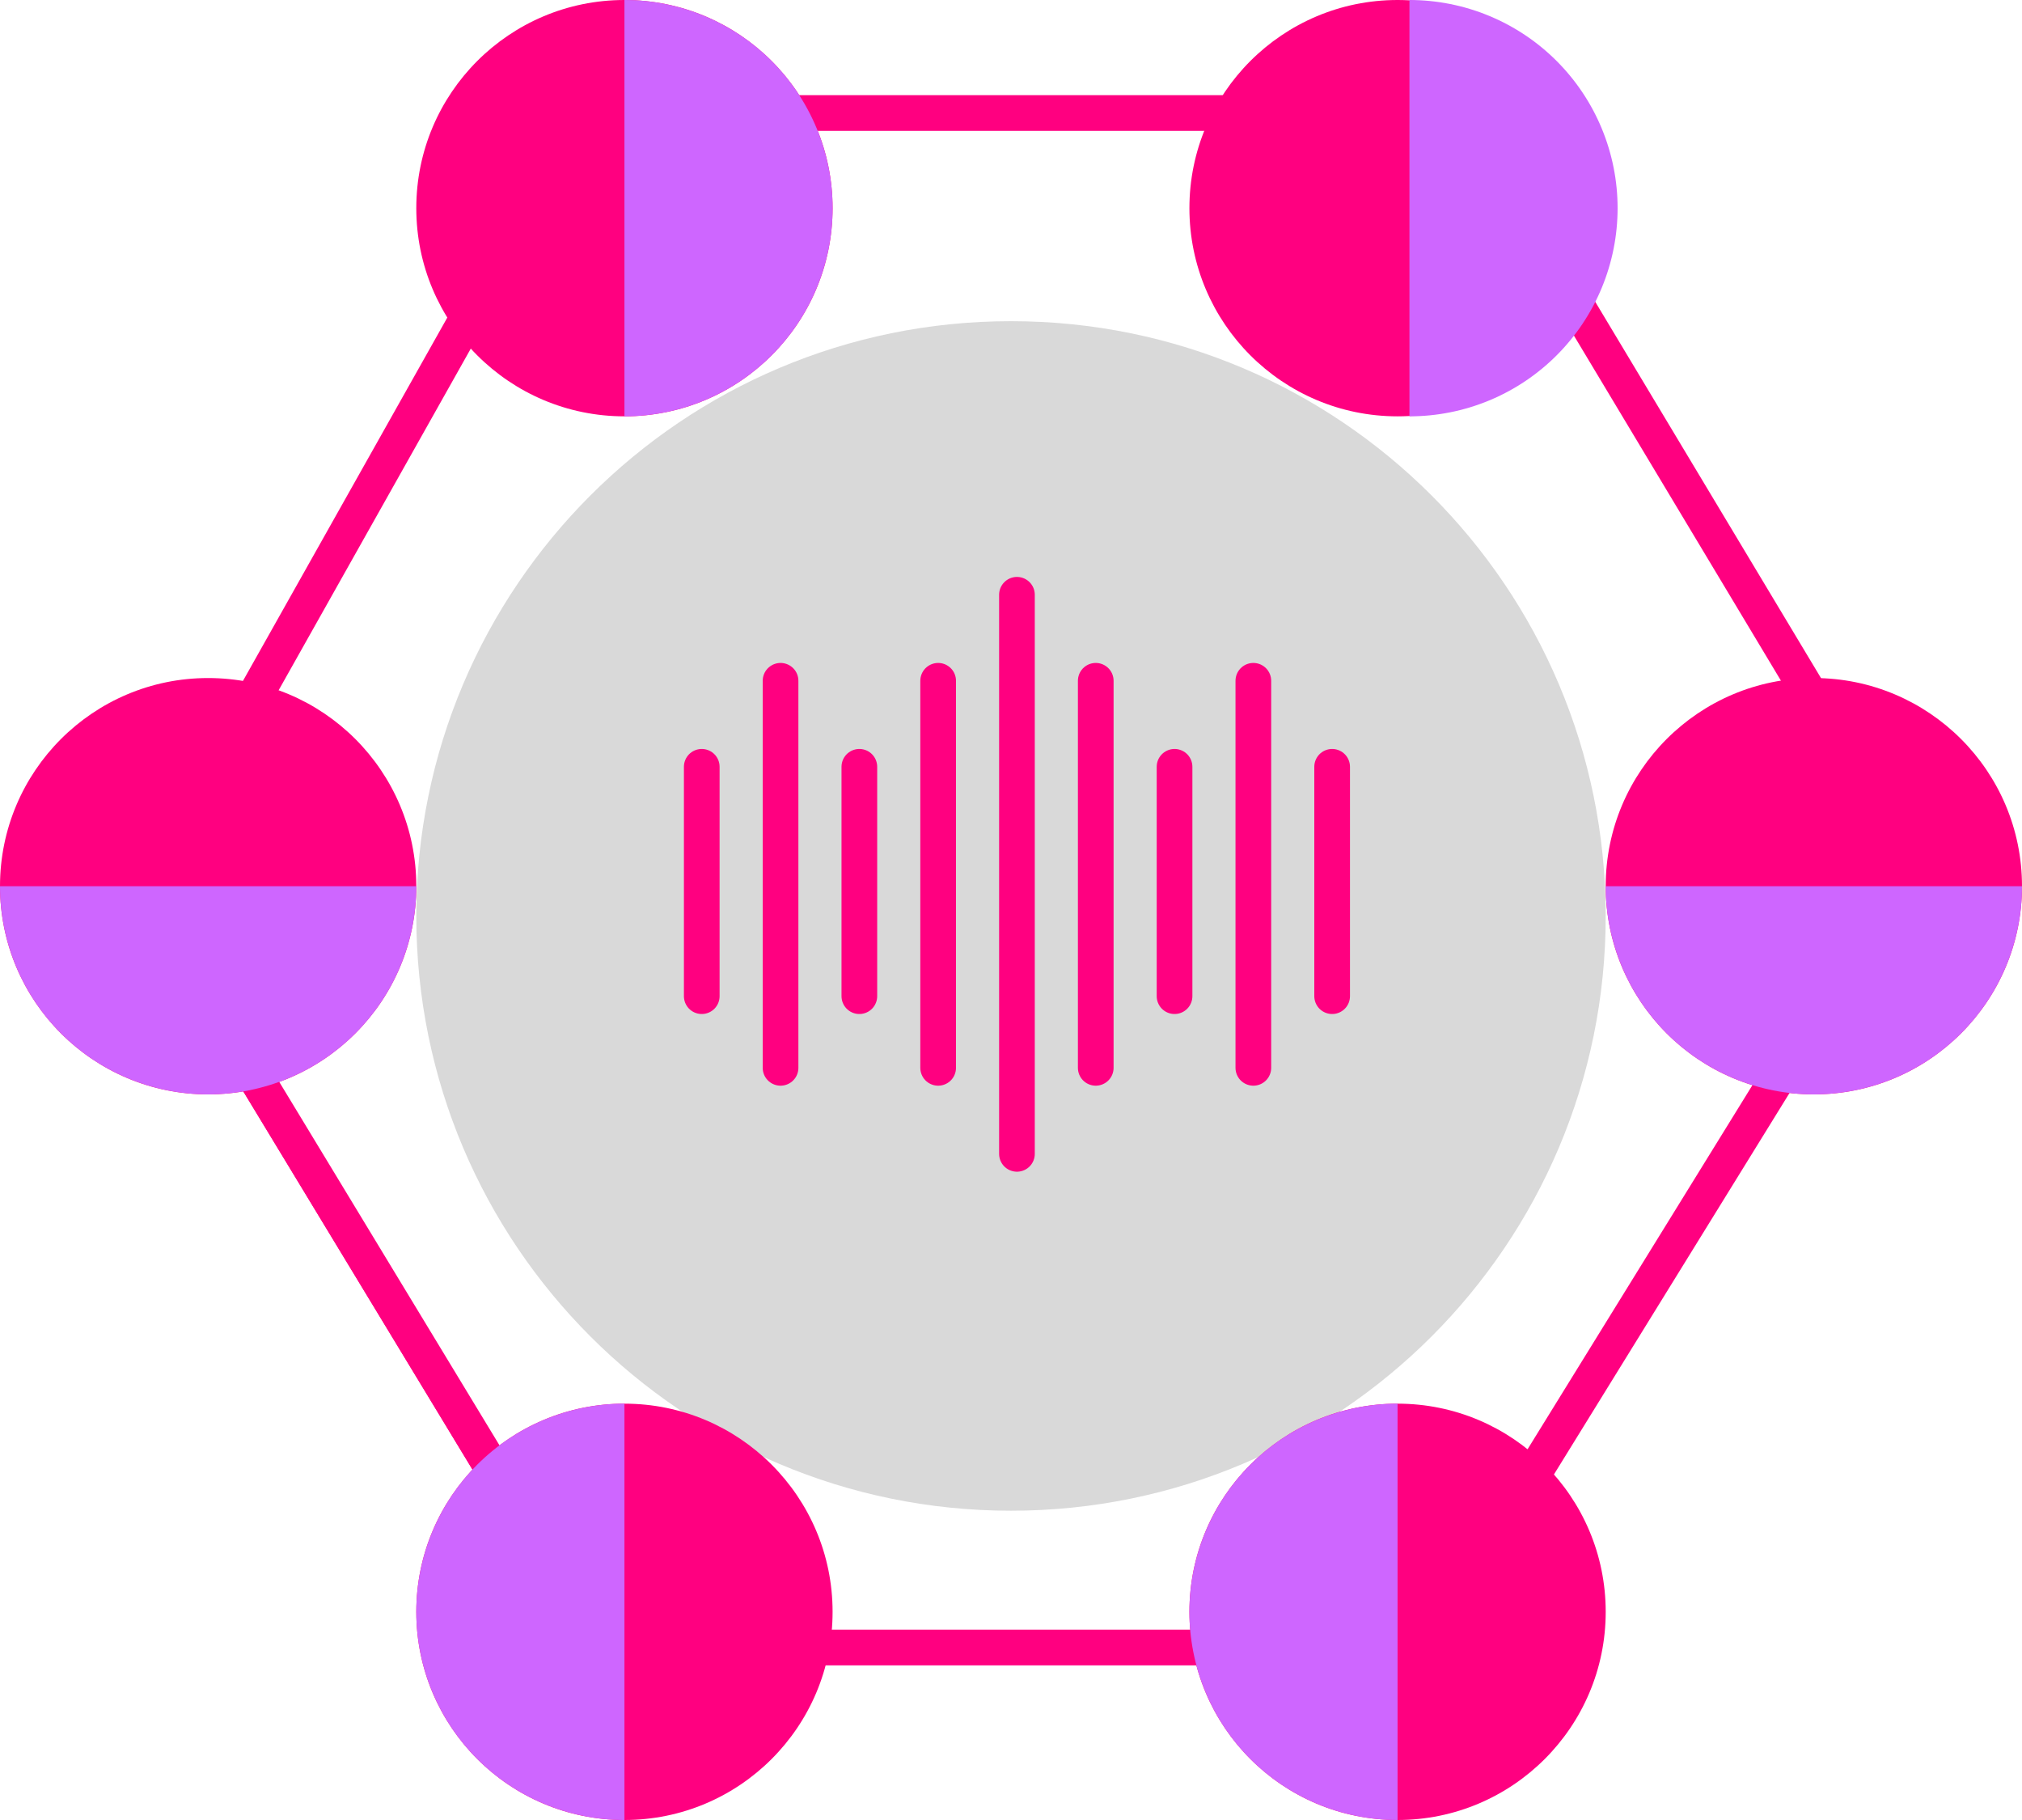
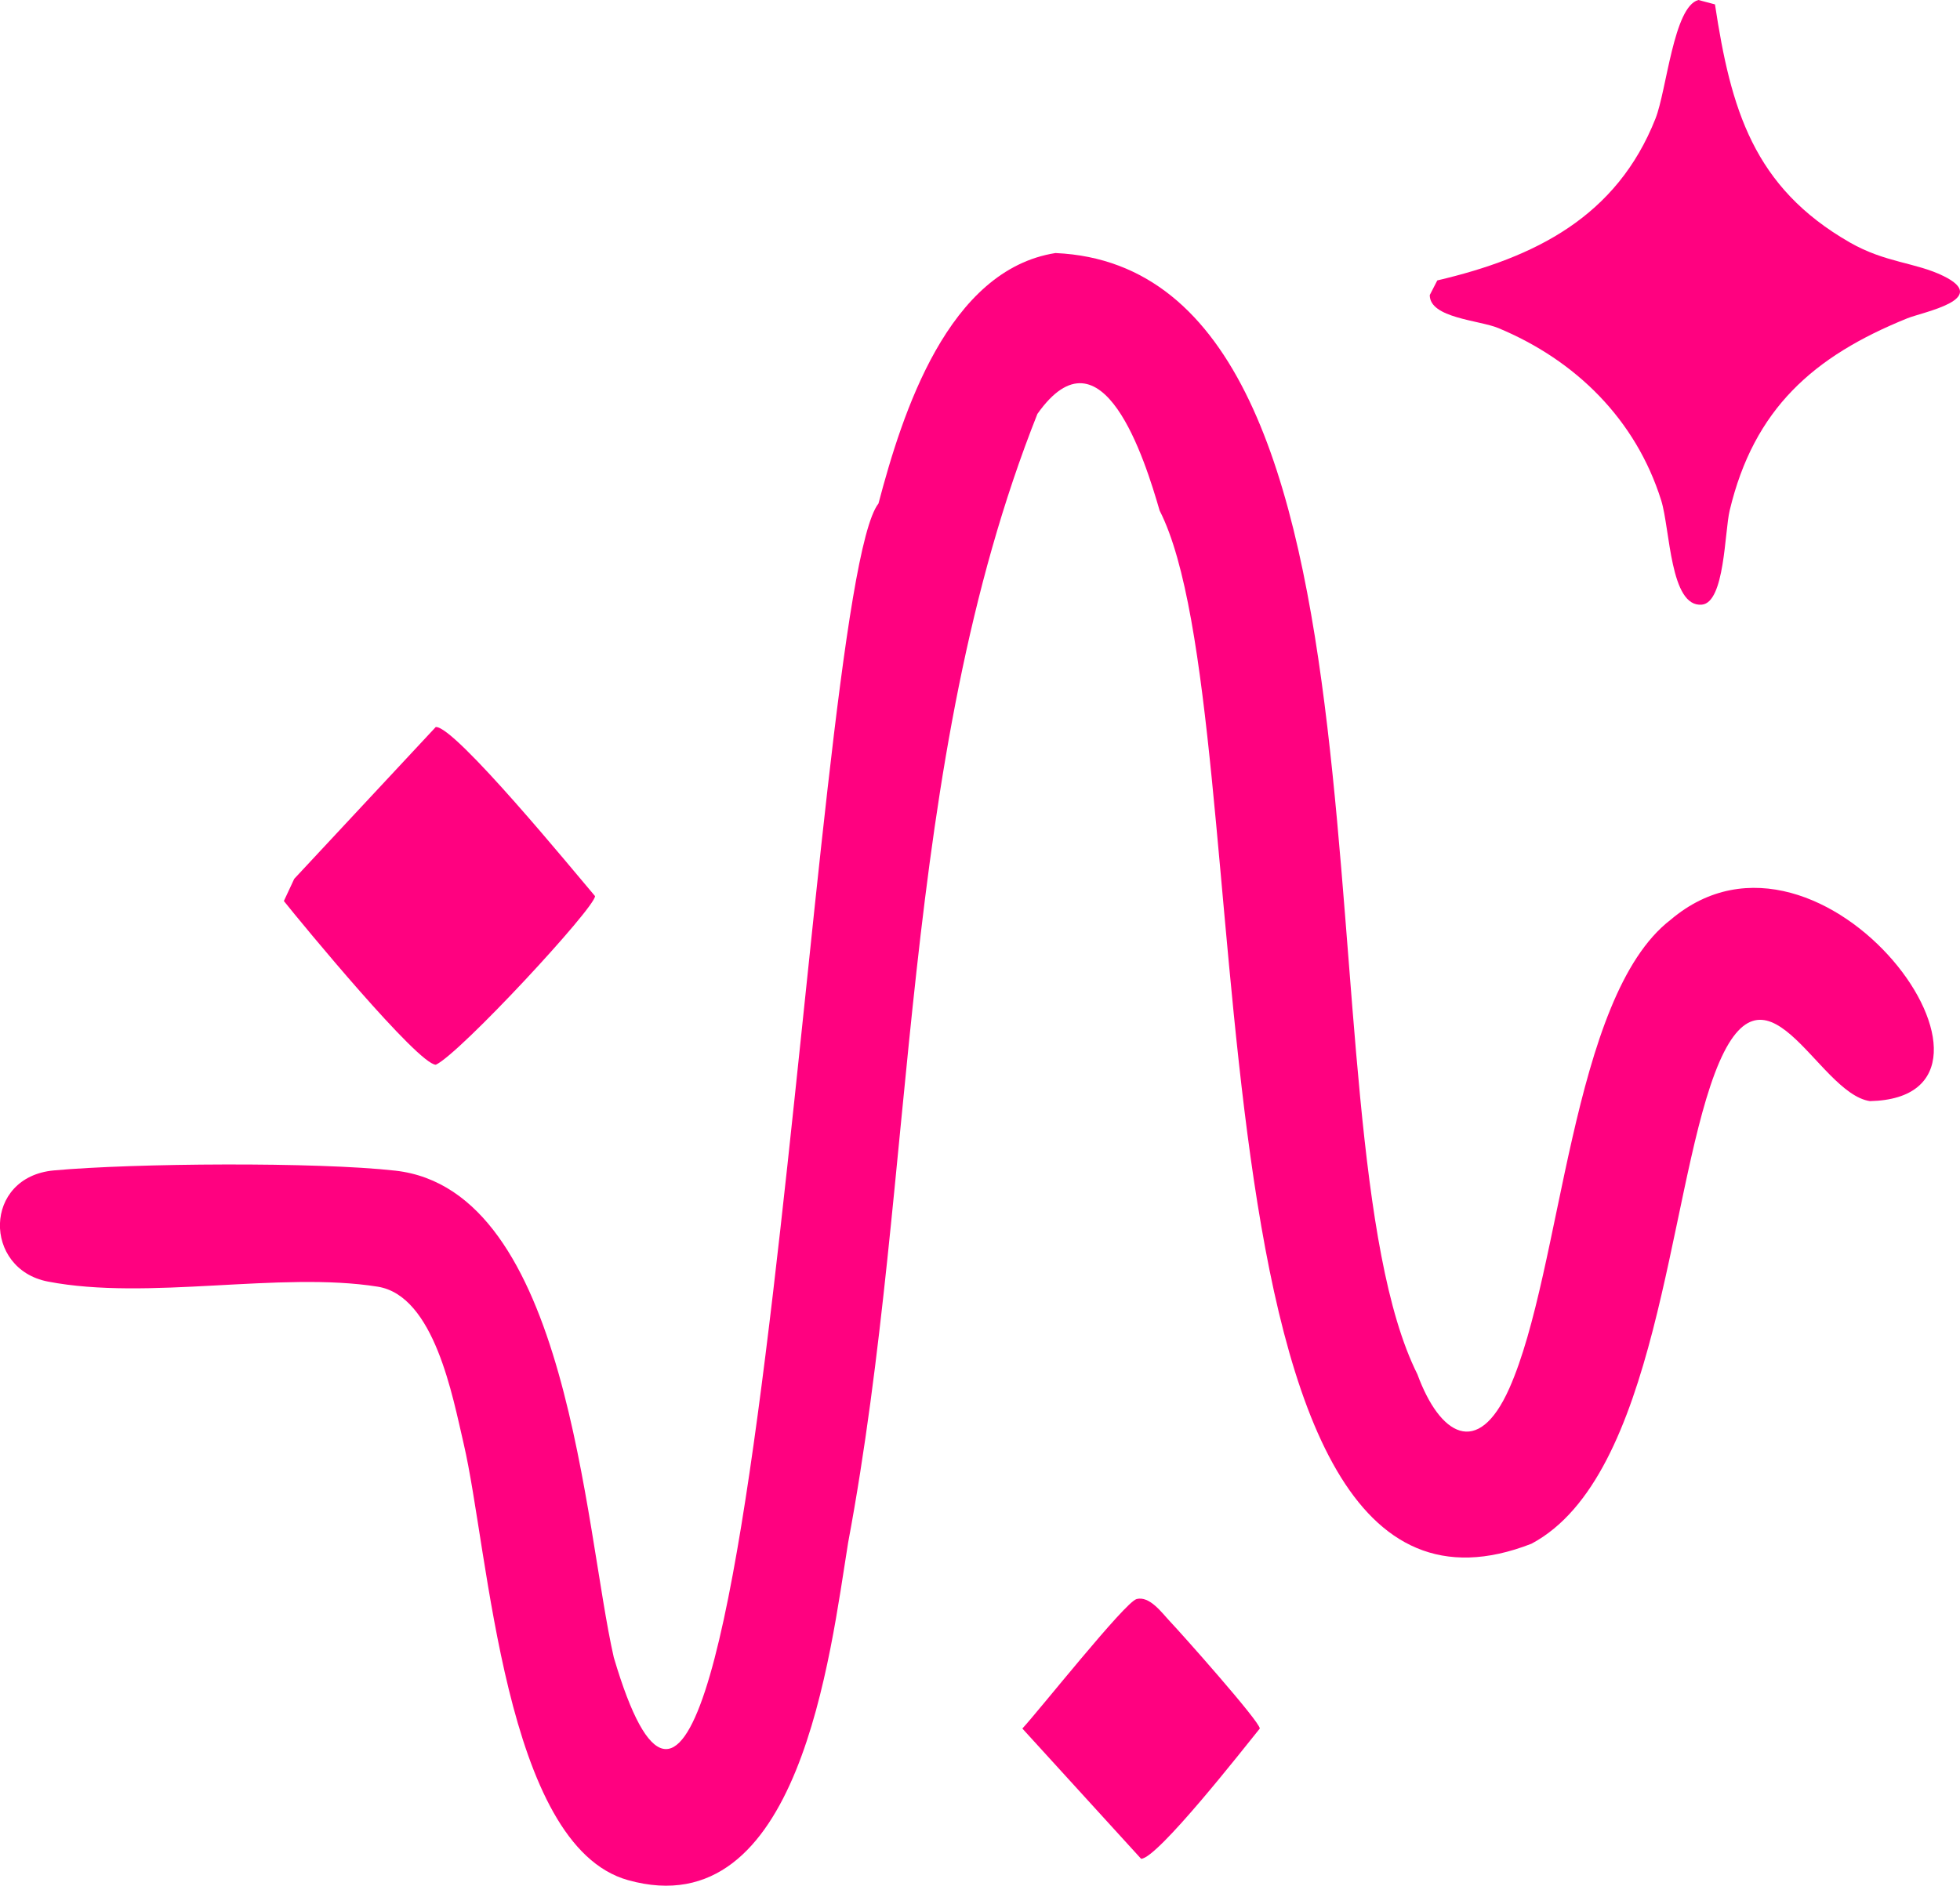
- <svg xmlns="http://www.w3.org/2000/svg" width="170" height="153" viewBox="0 0 170 153" fill="none">
-   <circle cx="85" cy="77" r="50" fill="#D9D9D9" />
-   <circle cx="17.5" cy="74.5" r="17.5" fill="#FF0080" />
-   <circle cx="152.5" cy="74.5" r="17.5" fill="#FF0080" />
-   <circle cx="52.5" cy="17.5" r="17.5" fill="#FF0080" />
-   <circle cx="117.5" cy="17.5" r="17.5" fill="#FF0080" />
-   <circle cx="117.5" cy="135.5" r="17.5" fill="#FF0080" />
-   <circle cx="52.5" cy="135.5" r="17.5" fill="#FF0080" />
-   <line x1="39.307" y1="26.735" x2="21.307" y2="58.735" stroke="#FF0080" stroke-width="3" />
-   <line x1="20.428" y1="90.741" x2="40.428" y2="123.741" stroke="#FF0080" />
-   <line x1="21.283" y1="90.222" x2="41.283" y2="123.223" stroke="#FF0080" stroke-width="3" />
-   <line x1="69" y1="138.5" x2="101" y2="138.5" stroke="#FF0080" stroke-width="3" />
-   <line x1="128.724" y1="124.212" x2="149.724" y2="90.212" stroke="#FF0080" stroke-width="3" />
-   <line x1="132.286" y1="25.228" x2="153.286" y2="60.228" stroke="#FF0080" stroke-width="3" />
-   <line x1="65" y1="9.5" x2="103" y2="9.5" stroke="#FF0080" stroke-width="3" />
-   <path d="M118.5 35C120.798 35 123.074 34.547 125.197 33.668C127.32 32.788 129.249 31.499 130.874 29.874C132.499 28.249 133.788 26.32 134.668 24.197C135.547 22.074 136 19.798 136 17.5C136 15.202 135.547 12.926 134.668 10.803C133.788 8.68 132.499 6.751 130.874 5.126C129.249 3.501 127.32 2.212 125.197 1.332C123.074 0.453 120.798 -2.00909e-07 118.5 0L118.5 17.5V35Z" fill="#CE66FF" />
-   <path d="M135 74.5C135 76.798 135.453 79.074 136.332 81.197C137.212 83.32 138.501 85.249 140.126 86.874C141.751 88.499 143.68 89.788 145.803 90.668C147.926 91.547 150.202 92 152.5 92C154.798 92 157.074 91.547 159.197 90.668C161.32 89.788 163.249 88.499 164.874 86.874C166.499 85.249 167.788 83.32 168.668 81.197C169.547 79.074 170 76.798 170 74.5L152.5 74.5H135Z" fill="#CE66FF" />
-   <path d="M117.5 118C115.202 118 112.926 118.453 110.803 119.332C108.68 120.212 106.751 121.501 105.126 123.126C103.501 124.751 102.212 126.68 101.332 128.803C100.453 130.926 100 133.202 100 135.5C100 137.798 100.453 140.074 101.332 142.197C102.212 144.32 103.501 146.249 105.126 147.874C106.751 149.499 108.68 150.788 110.803 151.668C112.926 152.547 115.202 153 117.5 153L117.5 135.5V118Z" fill="#CE66FF" />
-   <path d="M52.5 35C54.798 35 57.074 34.547 59.197 33.668C61.32 32.788 63.249 31.499 64.874 29.874C66.499 28.249 67.788 26.32 68.668 24.197C69.547 22.074 70 19.798 70 17.5C70 15.202 69.547 12.926 68.668 10.803C67.788 8.68 66.499 6.751 64.874 5.126C63.249 3.501 61.32 2.212 59.197 1.332C57.074 0.453 54.798 -2.00909e-07 52.5 0L52.5 17.5V35Z" fill="#CE66FF" />
-   <path d="M59 64.462V83.744" stroke="#FF0080" stroke-width="3" stroke-linecap="round" />
-   <path d="M112 64.462V83.744" stroke="#FF0080" stroke-width="3" stroke-linecap="round" />
-   <path d="M72.25 64.462V83.744" stroke="#FF0080" stroke-width="3" stroke-linecap="round" />
-   <path d="M98.75 64.462V83.744" stroke="#FF0080" stroke-width="3" stroke-linecap="round" />
-   <path d="M65.625 57.231V89.769" stroke="#FF0080" stroke-width="3" stroke-linecap="round" />
-   <path d="M105.375 57.231V89.769" stroke="#FF0080" stroke-width="3" stroke-linecap="round" />
-   <path d="M78.875 57.231V89.769" stroke="#FF0080" stroke-width="3" stroke-linecap="round" />
-   <path d="M92.125 57.231V89.769" stroke="#FF0080" stroke-width="3" stroke-linecap="round" />
-   <path d="M85.5 50V97" stroke="#FF0080" stroke-width="3" stroke-linecap="round" />
-   <path d="M52.5 118C50.202 118 47.926 118.453 45.803 119.332C43.68 120.212 41.751 121.501 40.126 123.126C38.501 124.751 37.212 126.68 36.332 128.803C35.453 130.926 35 133.202 35 135.5C35 137.798 35.453 140.074 36.332 142.197C37.212 144.32 38.501 146.249 40.126 147.874C41.751 149.499 43.68 150.788 45.803 151.668C47.926 152.547 50.202 153 52.5 153L52.5 135.5V118Z" fill="#CE66FF" />
-   <path d="M0 74.5C0 76.798 0.453 79.074 1.332 81.197C2.212 83.32 3.501 85.249 5.126 86.874C6.751 88.499 8.68 89.788 10.803 90.668C12.926 91.547 15.202 92 17.5 92C19.798 92 22.074 91.547 24.197 90.668C26.32 89.788 28.249 88.499 29.874 86.874C31.499 85.249 32.788 83.32 33.668 81.197C34.547 79.074 35 76.798 35 74.5L17.5 74.5H0Z" fill="#CE66FF" />
+ <svg xmlns="http://www.w3.org/2000/svg" id="Layer_1" data-name="Layer 1" viewBox="0 0 323 310.81">
+   <defs>
+     <style>
+       .cls-1 {
+         fill: #ff0180;
+       }
+     </style>
+   </defs>
+   <path class="cls-1" d="M173.99,41.71c60.28,2.75,39.21,144.07,59.59,184.8,3.66,9.98,9.95,13.99,15.14,2.34,8.77-19.69,10.07-64.54,26.59-77.25,25.2-21.38,61.54,29.27,32.85,29.89-8.84-1.3-17.4-26.32-25.59-4.52-7.73,20.57-9.4,66.4-30.19,77.47-59.14,23.1-43.88-136.22-61.28-170.29-2.36-8.15-9.44-31.08-20.14-15.93-22.93,57.72-19.81,125.21-31.19,186.03-2.95,18.2-7.96,63.55-36.27,55.64-20.47-5.72-22.91-54.11-27.1-71.98-1.8-7.67-4.81-24.36-14.17-25.84-16.08-2.56-37.82,2.35-54.34-.84-10.69-2.06-10.7-17.26,1-18.32,13.22-1.2,43.28-1.42,56.26.04,28.53,3.21,31.13,58.9,36,80.23,23.29,78.81,32.15-175.67,43.62-190.19,3.93-14.92,11.45-38.52,29.21-41.29Z" />
+   <path class="cls-1" d="M282.62.72c2.61,17.27,6.34,30.13,22.22,39.24,5.88,3.37,10.85,3.28,15.43,5.53,7.82,3.84-3.37,5.93-5.94,6.97-15.49,6.26-25.29,14.92-29.29,31.69-.84,3.52-.8,15.16-4.58,15.51-5.26.48-5.22-12.46-6.7-17.18-4.18-13.33-14.08-23.1-26.85-28.41-3.11-1.3-11.31-1.64-11.29-5.44l1.24-2.41c16.15-3.78,29.58-10.53,35.96-26.68,1.84-4.66,2.99-18.48,7.07-19.54l2.72.72Z" />
+   <path class="cls-1" d="M71.81,119.83c3.1-.26,22.96,24.02,26.25,27.87,0,1.92-22.22,25.92-26.23,27.79-2.91,0-22.01-23.17-25.05-26.98l1.71-3.66,23.32-25.02Z" />
+   <path class="cls-1" d="M187.29,263.56c2.18-.56,4.17,2.26,5.53,3.7,1.91,2.01,14.79,16.49,14.79,17.64-2.62,3.24-16.88,21.46-19.56,21.47l-19.57-21.47c2.66-2.85,16.94-20.86,18.81-21.33Z" />
</svg>
